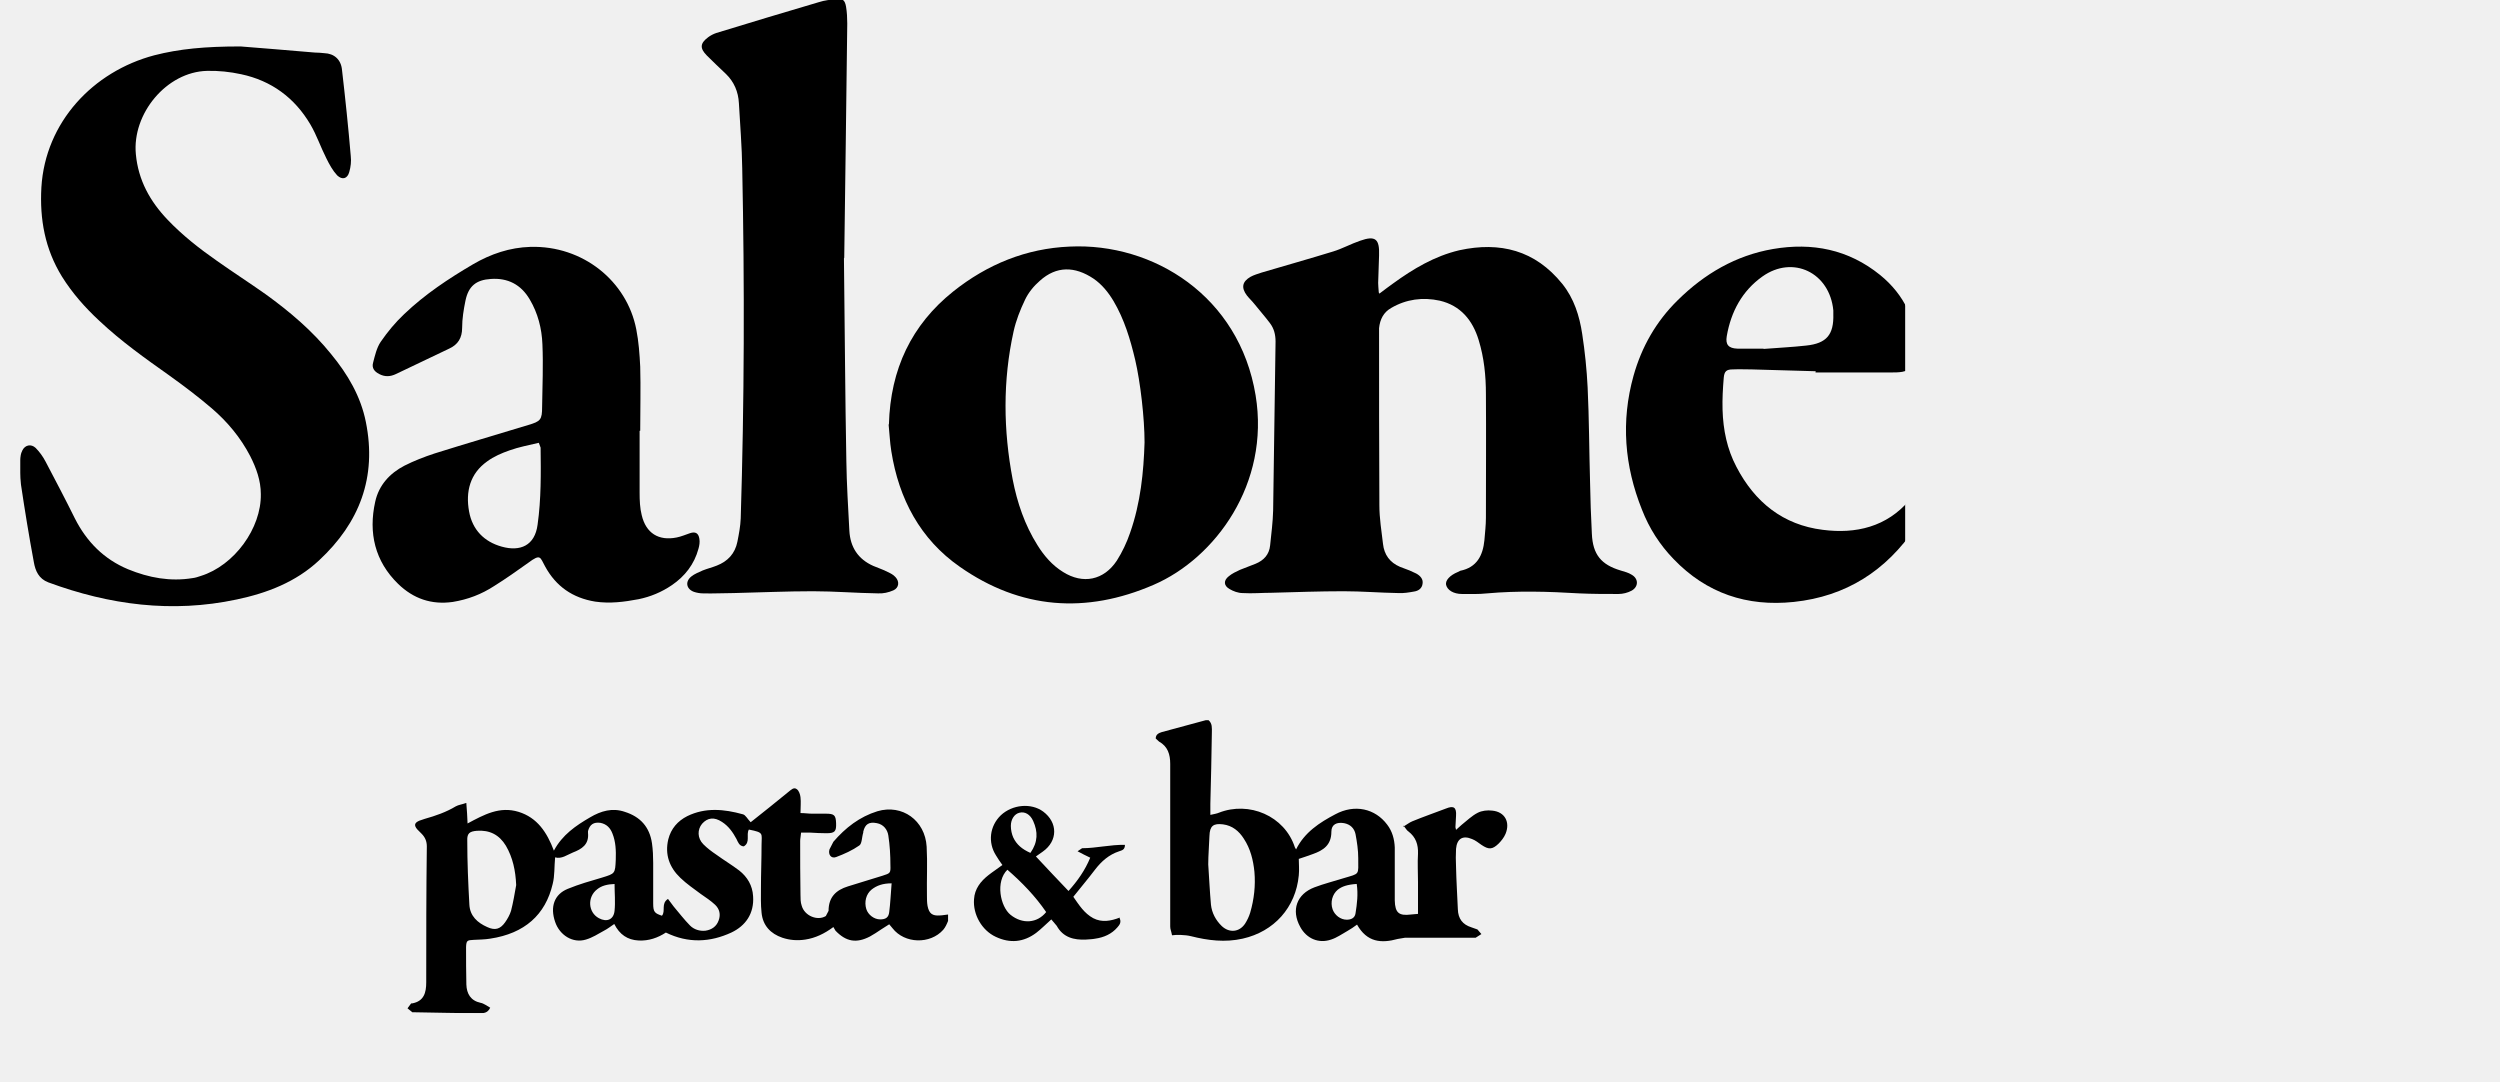
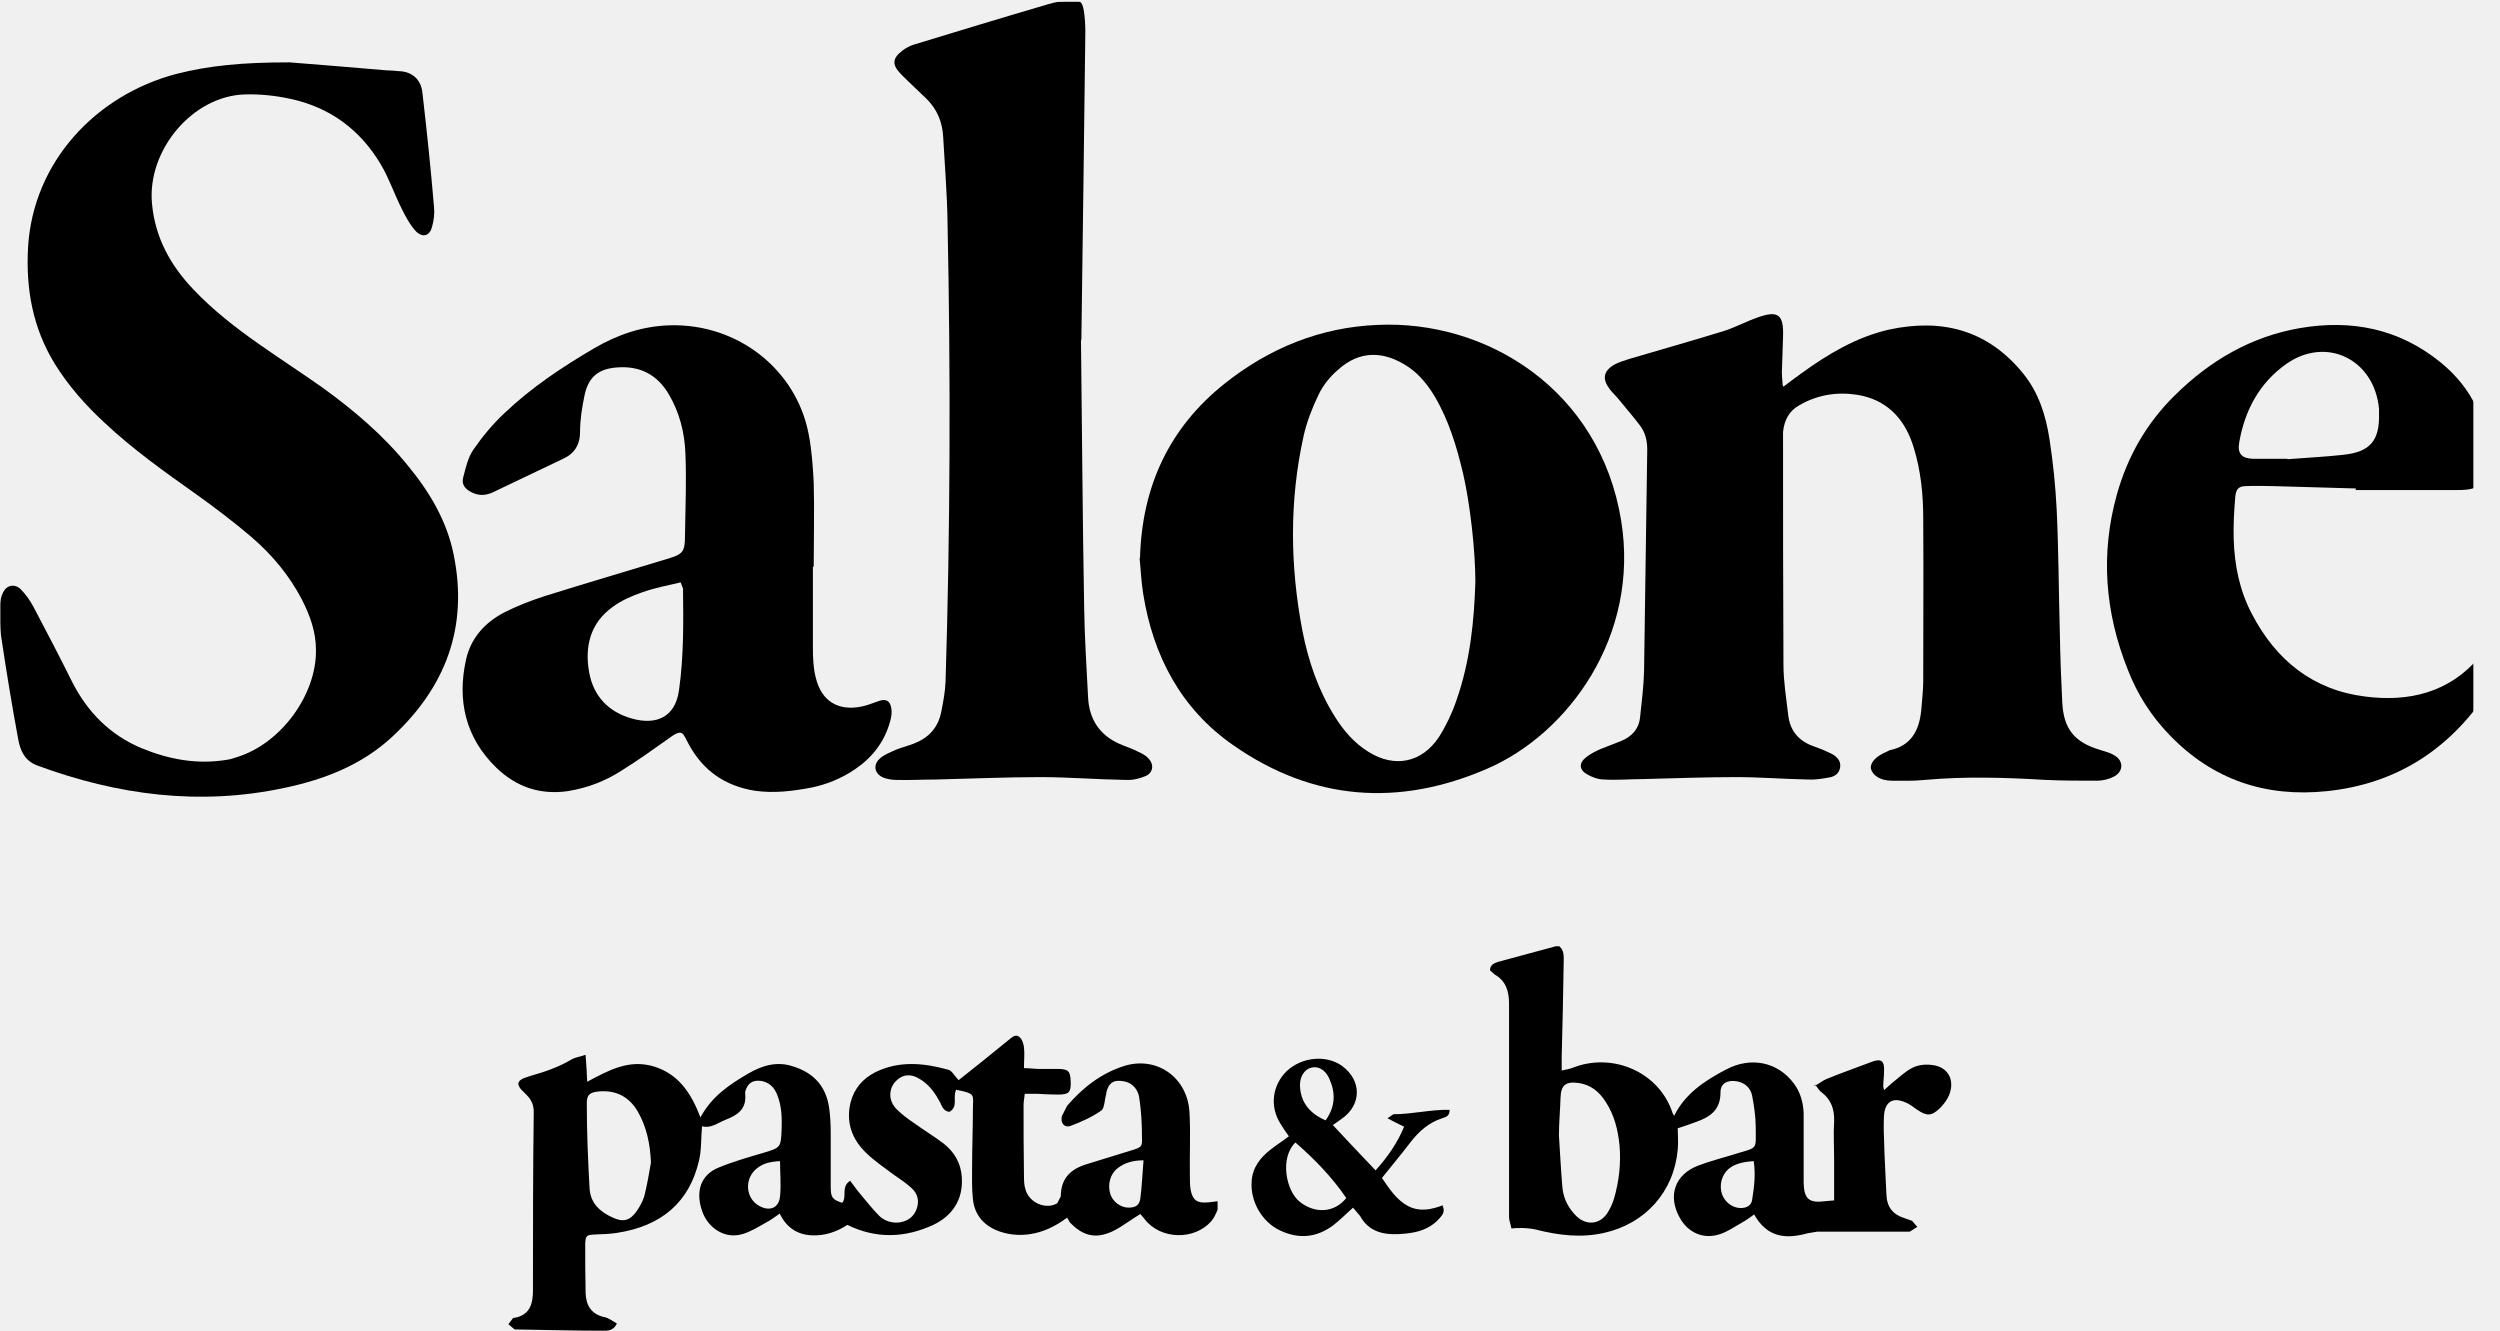
- <svg xmlns="http://www.w3.org/2000/svg" width="185" height="80" viewBox="0 0 185 80" fill="none">
+ <svg xmlns="http://www.w3.org/2000/svg" width="141.01" height="75.06" viewBox="1.48 -0.08 141.01 75.06" fill="none">
  <g clip-path="url(#clip0_1112_10573)">
    <mask id="mask0_1112_10573" style="mask-type:luminance" maskUnits="userSpaceOnUse" x="1" y="0" width="142" height="75">
      <path d="M1.5 0H142.5V75H1.5V0Z" fill="#ffffff" />
    </mask>
    <g mask="url(#mask0_1112_10573)">
      <path d="M17.804 3.437C19.189 3.55 21.244 3.708 23.299 3.889C23.522 3.889 23.768 3.911 23.991 3.934C24.728 3.957 25.242 4.409 25.309 5.178C25.555 7.303 25.778 9.428 25.957 11.554C26.001 11.938 25.957 12.345 25.845 12.73C25.711 13.227 25.331 13.34 24.951 12.978C24.616 12.617 24.371 12.164 24.148 11.712C23.723 10.876 23.433 9.994 22.964 9.202C21.802 7.235 20.082 5.969 17.849 5.494C17.023 5.313 16.152 5.223 15.325 5.245C12.332 5.313 9.764 8.411 10.054 11.418C10.233 13.34 11.104 14.9 12.399 16.257C13.494 17.41 14.767 18.405 16.062 19.309C17.246 20.146 18.474 20.937 19.658 21.774C21.445 23.063 23.12 24.487 24.505 26.206C25.733 27.698 26.694 29.326 27.073 31.225C27.9 35.318 26.604 38.687 23.611 41.468C21.892 43.073 19.77 43.887 17.514 44.362C12.734 45.38 8.111 44.769 3.577 43.096C2.862 42.825 2.617 42.237 2.505 41.603C2.148 39.682 1.835 37.76 1.545 35.815C1.455 35.25 1.478 34.662 1.478 34.074C1.478 33.825 1.545 33.554 1.656 33.328C1.857 32.921 2.304 32.831 2.639 33.147C2.929 33.441 3.175 33.78 3.376 34.165C4.113 35.566 4.85 36.968 5.543 38.37C6.414 40.089 7.687 41.377 9.473 42.124C11.015 42.757 12.6 43.051 14.253 42.779C14.454 42.757 14.655 42.689 14.856 42.621C17.335 41.852 19.346 39.094 19.301 36.561C19.301 35.566 18.966 34.639 18.519 33.758C17.804 32.378 16.822 31.203 15.66 30.208C14.655 29.349 13.605 28.557 12.533 27.788C10.746 26.522 8.96 25.256 7.352 23.741C6.302 22.769 5.342 21.683 4.582 20.462C3.331 18.427 2.929 16.234 3.063 13.86C3.354 9.044 6.883 5.291 11.417 4.092C13.27 3.617 15.169 3.437 17.782 3.437H17.804Z" fill="#000000" />
      <path d="M102.074 21.729C102.498 21.412 102.789 21.186 103.079 20.983C104.575 19.897 106.161 18.948 107.993 18.518C111.008 17.862 113.599 18.518 115.609 21.005C116.48 22.09 116.882 23.379 117.083 24.713C117.284 26.025 117.418 27.336 117.485 28.67C117.597 30.999 117.597 33.328 117.664 35.657C117.686 36.946 117.731 38.212 117.798 39.501C117.865 41.038 118.49 41.785 119.919 42.214C120.21 42.304 120.5 42.372 120.746 42.531C121.259 42.825 121.259 43.413 120.746 43.706C120.455 43.865 120.098 43.955 119.763 43.955C118.803 43.955 117.82 43.955 116.859 43.91C114.581 43.774 112.326 43.706 110.047 43.91C109.422 43.978 108.797 43.955 108.194 43.955C107.546 43.955 107.099 43.661 107.01 43.277C106.943 42.96 107.278 42.576 107.881 42.327L108.06 42.237C109.288 41.988 109.735 41.106 109.846 39.976C109.891 39.41 109.958 38.868 109.958 38.302C109.958 35.25 109.98 32.197 109.958 29.168C109.958 27.811 109.824 26.477 109.422 25.166C108.975 23.696 108.082 22.61 106.541 22.249C105.29 21.977 104.062 22.136 102.945 22.791C102.386 23.108 102.118 23.628 102.051 24.284V24.419C102.051 28.738 102.051 33.079 102.074 37.398C102.074 38.348 102.23 39.297 102.342 40.247C102.431 41.061 102.856 41.626 103.593 41.943C103.838 42.033 104.062 42.124 104.307 42.214L104.799 42.44C105.089 42.599 105.335 42.847 105.268 43.209C105.223 43.548 104.955 43.729 104.642 43.774C104.263 43.842 103.861 43.91 103.481 43.887C102.118 43.865 100.778 43.752 99.416 43.752C97.651 43.752 95.865 43.819 94.1 43.865C93.386 43.865 92.671 43.932 91.956 43.887C91.621 43.887 91.264 43.752 90.996 43.593C90.549 43.345 90.527 42.96 90.929 42.644C91.174 42.44 91.465 42.304 91.755 42.169C92.135 42.011 92.537 41.875 92.916 41.717C93.52 41.468 93.922 41.038 93.989 40.36C94.078 39.501 94.19 38.642 94.212 37.782C94.279 33.622 94.324 29.462 94.391 25.279C94.391 24.759 94.279 24.306 93.966 23.899C93.609 23.424 93.207 22.972 92.827 22.497C92.648 22.271 92.448 22.09 92.269 21.864C91.844 21.299 91.911 20.847 92.537 20.485C92.782 20.349 93.095 20.259 93.363 20.169C95.128 19.648 96.892 19.151 98.657 18.608C99.327 18.405 99.974 18.043 100.644 17.817C101.783 17.41 102.096 17.681 102.051 18.902C102.029 19.581 102.007 20.259 101.984 20.937C101.984 21.118 102.007 21.299 102.029 21.638L102.074 21.729Z" fill="#000000" />
      <path d="M65.78 31.406C65.891 27.314 67.455 24.035 70.537 21.57C73.061 19.558 75.942 18.382 79.158 18.247C85.345 17.953 91.71 21.91 92.916 29.258C93.989 35.793 89.924 41.31 85.367 43.277C80.364 45.447 75.518 45.086 71.028 41.943C68.103 39.908 66.517 36.923 65.958 33.396C65.847 32.718 65.824 32.017 65.757 31.406H65.78ZM84.697 32.74C84.697 30.931 84.385 28.263 84.005 26.635C83.647 25.12 83.201 23.628 82.397 22.271C82.017 21.638 81.548 21.05 80.923 20.621C79.538 19.694 78.175 19.671 76.947 20.779C76.5 21.163 76.098 21.661 75.853 22.181C75.495 22.927 75.183 23.718 75.004 24.532C74.2 28.173 74.245 31.836 74.937 35.476C75.272 37.195 75.83 38.845 76.768 40.337C77.26 41.129 77.863 41.83 78.667 42.327C80.141 43.254 81.682 42.938 82.642 41.491C83.044 40.858 83.379 40.157 83.625 39.433C84.407 37.217 84.63 34.911 84.697 32.74Z" fill="#000000" />
      <path d="M62.452 19.128C62.519 24.6 62.541 29.371 62.63 34.12C62.653 35.838 62.764 37.556 62.853 39.275C62.921 40.496 63.501 41.378 64.618 41.875C64.975 42.033 65.355 42.146 65.69 42.327C65.891 42.418 66.114 42.531 66.271 42.712C66.584 43.051 66.516 43.503 66.114 43.684C65.757 43.842 65.355 43.933 64.975 43.91C63.367 43.887 61.759 43.752 60.151 43.752C58.208 43.752 56.242 43.842 54.299 43.887C53.54 43.887 52.781 43.933 52.021 43.91C51.798 43.91 51.552 43.865 51.351 43.797C50.793 43.593 50.681 43.051 51.15 42.666C51.396 42.463 51.709 42.35 51.999 42.214C52.334 42.078 52.714 41.988 53.048 41.852C53.853 41.536 54.389 40.971 54.567 40.089C54.679 39.523 54.791 38.936 54.813 38.37C55.081 29.733 55.103 21.096 54.925 12.458C54.902 10.853 54.768 9.248 54.679 7.642C54.634 6.783 54.322 6.059 53.719 5.472C53.25 5.019 52.781 4.59 52.312 4.115C51.776 3.572 51.798 3.211 52.401 2.758C52.58 2.623 52.803 2.51 53.004 2.442C55.528 1.673 58.052 0.904 60.598 0.158C61.022 0.022 61.447 -0.023 61.893 -0.068C62.362 -0.113 62.519 -0 62.608 0.497C62.675 0.904 62.697 1.334 62.697 1.741C62.63 7.755 62.541 13.747 62.474 19.061L62.452 19.128Z" fill="#000000" />
      <path d="M47.331 31.858C47.331 33.396 47.331 34.933 47.331 36.471C47.331 37.014 47.353 37.601 47.487 38.121C47.8 39.455 48.738 40.043 50.078 39.772C50.413 39.704 50.726 39.569 51.061 39.455C51.463 39.32 51.686 39.455 51.753 39.862C51.798 40.111 51.753 40.383 51.686 40.609C51.374 41.762 50.681 42.644 49.721 43.299C48.961 43.819 48.135 44.158 47.264 44.339C46.192 44.543 45.142 44.678 44.048 44.52C42.373 44.249 41.144 43.39 40.34 41.92C39.96 41.242 40.027 40.948 39.089 41.649C38.263 42.237 37.437 42.824 36.566 43.367C35.627 43.978 34.622 44.362 33.506 44.543C31.92 44.769 30.58 44.294 29.463 43.209C27.743 41.536 27.252 39.433 27.766 37.127C28.034 35.906 28.838 35.024 29.932 34.458C30.647 34.097 31.406 33.803 32.166 33.554C34.466 32.831 36.789 32.152 39.089 31.451C40.005 31.18 40.117 31.067 40.117 30.095C40.139 28.557 40.206 27.02 40.139 25.482C40.094 24.306 39.804 23.176 39.201 22.158C38.553 21.05 37.571 20.553 36.32 20.643C35.248 20.711 34.667 21.163 34.444 22.249C34.31 22.904 34.198 23.583 34.198 24.261C34.198 25.007 33.885 25.505 33.238 25.799C31.92 26.432 30.625 27.042 29.307 27.675C28.882 27.879 28.48 27.901 28.056 27.675C27.699 27.494 27.498 27.223 27.609 26.839C27.743 26.319 27.877 25.731 28.168 25.301C28.681 24.555 29.262 23.854 29.91 23.244C31.451 21.774 33.193 20.621 35.002 19.558C36.32 18.789 37.727 18.314 39.246 18.269C43.132 18.156 46.393 20.802 47.085 24.374C47.264 25.279 47.331 26.228 47.376 27.133C47.42 28.715 47.376 30.298 47.376 31.881H47.309L47.331 31.858ZM39.893 32.763C39.134 32.944 38.397 33.079 37.705 33.328C37.124 33.531 36.543 33.78 36.052 34.142C34.779 35.046 34.444 36.38 34.712 37.85C34.957 39.207 35.828 40.089 37.124 40.45C38.486 40.835 39.581 40.383 39.782 38.822C40.05 36.923 40.027 35.024 40.005 33.124L39.871 32.763H39.893Z" fill="#000000" />
      <path d="M134.37 27.472C132.784 27.427 131.199 27.381 129.613 27.336C129.144 27.336 128.697 27.314 128.228 27.336C127.759 27.336 127.603 27.472 127.558 27.947C127.491 28.738 127.446 29.529 127.469 30.321C127.513 31.813 127.804 33.237 128.496 34.549C129.859 37.172 131.958 38.845 134.884 39.207C137.318 39.523 139.619 39.003 141.316 36.991L141.406 36.878C141.607 36.674 141.785 36.38 142.143 36.516C142.388 36.606 142.567 37.014 142.433 37.443C142.254 37.986 142.053 38.551 141.741 39.026C139.574 42.237 136.604 44.136 132.74 44.543C129.278 44.905 126.285 43.91 123.851 41.377C122.823 40.315 122.041 39.094 121.505 37.714C120.21 34.481 119.942 31.18 120.88 27.811C121.483 25.663 122.555 23.786 124.141 22.226C126.129 20.259 128.451 18.902 131.199 18.427C134.102 17.93 136.782 18.45 139.128 20.349C140.937 21.819 141.83 23.764 141.897 26.115C141.919 26.884 141.517 27.381 140.758 27.517C140.49 27.562 140.2 27.562 139.932 27.562H134.348V27.517L134.37 27.472ZM130.506 25.821C131.645 25.731 132.65 25.686 133.656 25.572C135.174 25.414 135.71 24.759 135.666 23.244V22.972C135.398 20.169 132.673 18.857 130.417 20.462C128.921 21.525 128.094 23.063 127.781 24.872C127.67 25.505 127.915 25.776 128.563 25.799C129.256 25.799 129.948 25.799 130.506 25.799V25.821Z" fill="#000000" />
      <path d="M34.511 59.466C34.556 59.986 34.578 60.416 34.6 60.936C35.829 60.28 36.968 59.647 38.375 60.077C39.76 60.506 40.474 61.591 40.988 62.948C41.614 61.772 42.619 61.094 43.668 60.483C44.472 60.009 45.321 59.76 46.237 60.077C47.376 60.438 48.068 61.184 48.247 62.405C48.314 62.88 48.336 63.378 48.336 63.852C48.336 64.847 48.336 65.865 48.336 66.86C48.336 67.493 48.448 67.583 48.984 67.764C49.274 67.425 48.895 66.86 49.431 66.52L49.855 67.086C50.257 67.561 50.637 68.058 51.061 68.488C51.352 68.782 51.776 68.917 52.2 68.872C52.669 68.804 53.027 68.555 53.183 68.103C53.339 67.674 53.25 67.267 52.915 66.95C52.602 66.656 52.223 66.407 51.865 66.159C51.352 65.774 50.816 65.413 50.346 64.96C49.542 64.192 49.185 63.242 49.453 62.111C49.654 61.32 50.145 60.755 50.86 60.393C52.2 59.737 53.585 59.873 54.97 60.257C55.171 60.303 55.305 60.596 55.55 60.845C56.466 60.122 57.427 59.353 58.365 58.584C58.543 58.449 58.744 58.222 58.968 58.403C59.124 58.516 59.213 58.788 59.236 58.991C59.28 59.353 59.236 59.737 59.236 60.167C59.571 60.167 59.816 60.212 60.084 60.212C60.419 60.212 60.777 60.212 61.112 60.212C61.737 60.212 61.849 60.325 61.871 60.913C61.894 61.523 61.782 61.659 61.157 61.659C60.755 61.659 60.375 61.637 59.973 61.614C59.749 61.614 59.526 61.614 59.28 61.614C59.258 61.885 59.213 62.066 59.213 62.224C59.213 63.559 59.213 64.87 59.236 66.204C59.236 66.475 59.236 66.769 59.325 67.018C59.526 67.764 60.486 68.171 61.112 67.787L61.313 67.402C61.313 66.385 61.871 65.865 62.742 65.594C63.591 65.322 64.462 65.073 65.311 64.802C65.869 64.621 65.914 64.621 65.891 64.033C65.891 63.287 65.847 62.541 65.735 61.818C65.668 61.388 65.378 61.004 64.886 60.913C64.306 60.8 64.015 60.981 63.881 61.546V61.614C63.77 61.953 63.792 62.428 63.591 62.564C63.077 62.925 62.474 63.197 61.871 63.423C61.514 63.559 61.268 63.242 61.38 62.858L61.67 62.292C62.564 61.252 63.613 60.438 64.931 60.031C66.763 59.489 68.46 60.71 68.572 62.654C68.639 63.852 68.572 65.073 68.594 66.272C68.594 66.52 68.594 66.792 68.639 67.041C68.75 67.606 68.996 67.787 69.555 67.742C69.733 67.742 69.912 67.696 70.157 67.674V68.148C70.068 68.375 69.957 68.623 69.8 68.804C68.84 69.889 66.941 69.844 66.048 68.691L65.802 68.397C65.579 68.533 65.4 68.646 65.199 68.782C64.931 68.963 64.663 69.143 64.373 69.302C63.368 69.822 62.608 69.686 61.827 68.872L61.67 68.601C61 69.098 60.33 69.415 59.593 69.528C59.012 69.618 58.432 69.573 57.896 69.392C57.025 69.098 56.444 68.488 56.355 67.538C56.288 66.927 56.31 66.34 56.31 65.729C56.31 64.666 56.355 63.581 56.355 62.518C56.355 61.659 56.556 61.614 55.416 61.388C55.193 61.772 55.55 62.337 55.037 62.632C54.702 62.609 54.612 62.315 54.501 62.089C54.233 61.591 53.92 61.139 53.429 60.823C52.848 60.438 52.357 60.506 51.955 60.958C51.597 61.388 51.597 62.021 52.044 62.473C52.334 62.767 52.669 63.016 53.004 63.242C53.563 63.649 54.166 64.011 54.702 64.418C55.305 64.893 55.684 65.526 55.729 66.317C55.819 67.606 55.171 68.51 54.121 69.008C52.558 69.731 50.927 69.822 49.274 69.008C48.694 69.392 48.001 69.641 47.242 69.596C46.438 69.55 45.857 69.166 45.455 68.375C45.187 68.555 44.964 68.736 44.696 68.872C44.249 69.121 43.825 69.392 43.356 69.528C42.395 69.822 41.413 69.211 41.078 68.216C40.698 67.108 41.011 66.181 42.016 65.774C42.842 65.435 43.713 65.186 44.562 64.938C45.522 64.644 45.522 64.644 45.567 63.604C45.589 62.948 45.567 62.292 45.321 61.682C45.165 61.275 44.897 60.981 44.428 60.89C43.936 60.823 43.646 61.004 43.512 61.501V61.637C43.601 62.496 43.043 62.835 42.395 63.084C41.949 63.265 41.569 63.581 41.078 63.446C41.011 64.146 41.055 64.802 40.899 65.413C40.363 67.696 38.822 69.076 36.276 69.46C35.873 69.528 35.449 69.528 35.047 69.55C34.578 69.573 34.511 69.596 34.489 70.07C34.489 70.998 34.489 71.924 34.511 72.852C34.533 73.53 34.824 74.05 35.561 74.208C35.806 74.253 36.03 74.434 36.276 74.57C36.075 75 35.739 74.977 35.471 74.977C33.886 74.977 32.3 74.932 30.714 74.909H30.513L30.156 74.615L30.424 74.253H30.491C31.384 74.095 31.541 73.439 31.541 72.693C31.541 69.347 31.541 66.001 31.585 62.632C31.585 62.247 31.451 61.953 31.206 61.704L30.87 61.365C30.625 61.071 30.669 60.89 31.027 60.732L31.429 60.596C32.233 60.37 33.015 60.099 33.729 59.669C33.93 59.556 34.176 59.534 34.489 59.421H34.511V59.466ZM38.196 65.48C38.152 64.44 37.951 63.468 37.437 62.586C36.946 61.772 36.231 61.41 35.293 61.478C34.757 61.523 34.556 61.659 34.578 62.202C34.578 63.785 34.645 65.367 34.734 66.95C34.779 67.787 35.337 68.284 36.052 68.601C36.633 68.872 37.013 68.759 37.37 68.262C37.549 68.013 37.727 67.696 37.817 67.402C37.973 66.792 38.085 66.136 38.196 65.503V65.48ZM65.981 65.367C65.333 65.367 64.886 65.526 64.507 65.82C64.082 66.159 63.948 66.747 64.105 67.267C64.239 67.696 64.686 68.035 65.132 68.035C65.534 68.035 65.757 67.9 65.802 67.493C65.891 66.814 65.914 66.136 65.981 65.345V65.367ZM45.5 65.413C44.919 65.435 44.517 65.548 44.204 65.797C43.445 66.362 43.512 67.515 44.316 67.945C44.897 68.262 45.41 68.058 45.477 67.402C45.544 66.747 45.477 66.068 45.477 65.413H45.5Z" fill="#000000" />
      <path d="M103.816 61.184C104.106 61.026 104.285 60.868 104.508 60.777C105.334 60.438 106.183 60.144 107.01 59.828C107.568 59.601 107.791 59.737 107.747 60.37C107.747 60.642 107.702 60.935 107.702 61.207L107.747 61.41L108.149 61.048C108.551 60.732 108.908 60.37 109.355 60.144C109.667 59.986 110.069 59.941 110.427 59.986C111.365 60.076 111.767 60.845 111.41 61.704C111.298 61.975 111.097 62.224 110.896 62.428C110.427 62.88 110.159 62.88 109.623 62.518C109.399 62.36 109.176 62.179 108.93 62.089C108.238 61.795 107.814 62.066 107.747 62.812C107.724 63.242 107.724 63.694 107.747 64.146C107.769 65.186 107.836 66.226 107.881 67.289C107.903 67.99 108.238 68.42 108.886 68.623L109.332 68.781L109.623 69.121L109.198 69.392H108.796C107.188 69.392 105.58 69.392 103.972 69.392L103.436 69.482C102.208 69.822 101.158 69.731 100.421 68.42C100.175 68.6 99.952 68.759 99.706 68.894C99.304 69.121 98.924 69.392 98.5 69.528C97.584 69.844 96.691 69.46 96.222 68.6C95.529 67.357 95.954 66.159 97.272 65.661C97.986 65.39 98.723 65.209 99.438 64.983C100.644 64.621 100.51 64.779 100.51 63.513C100.51 62.925 100.421 62.315 100.309 61.727C100.22 61.297 99.929 61.003 99.46 60.913C98.924 60.822 98.522 61.003 98.522 61.546C98.522 62.541 97.919 62.925 97.16 63.197C96.825 63.31 96.49 63.445 96.11 63.558C96.11 63.92 96.155 64.35 96.11 64.779C95.887 67.153 94.279 68.94 91.956 69.46C90.66 69.754 89.387 69.595 88.137 69.279C87.69 69.166 87.02 69.166 86.73 69.211C86.662 68.849 86.596 68.781 86.596 68.555C86.596 67.583 86.596 66.588 86.596 65.616C86.596 62.835 86.596 60.031 86.596 57.227C86.596 57.001 86.596 56.752 86.596 56.526C86.596 55.825 86.417 55.237 85.769 54.876L85.523 54.65C85.523 54.333 85.769 54.243 85.97 54.175C87.064 53.881 88.137 53.587 89.231 53.293H89.432C89.722 53.542 89.678 53.881 89.678 54.197C89.655 55.961 89.611 57.725 89.566 59.488C89.566 59.737 89.566 59.986 89.566 60.302C89.856 60.234 90.035 60.212 90.191 60.144C92.425 59.262 95.06 60.37 95.82 62.699L95.909 62.857C96.534 61.591 97.651 60.868 98.813 60.257C100.242 59.488 101.761 59.828 102.654 61.026C103.034 61.523 103.19 62.111 103.213 62.722C103.213 63.4 103.213 64.078 103.213 64.757C103.213 65.39 103.213 66.023 103.213 66.633C103.235 67.56 103.525 67.787 104.419 67.673C104.575 67.651 104.731 67.651 104.932 67.628V65.277C104.932 64.576 104.888 63.875 104.932 63.174C104.955 62.496 104.776 61.953 104.218 61.523C104.106 61.456 104.039 61.32 103.86 61.094L103.816 61.184ZM89.41 63.965C89.477 64.96 89.521 65.955 89.611 66.95C89.678 67.56 89.968 68.103 90.415 68.533C90.973 69.053 91.71 68.985 92.135 68.352C92.291 68.103 92.425 67.832 92.514 67.538C92.805 66.543 92.916 65.525 92.827 64.508C92.738 63.649 92.537 62.812 92.045 62.066C91.688 61.501 91.197 61.094 90.504 61.003C89.789 60.913 89.521 61.116 89.499 61.862C89.477 62.563 89.41 63.264 89.41 63.965ZM100.398 65.412C99.706 65.458 99.304 65.593 98.991 65.842C98.589 66.181 98.433 66.769 98.612 67.289C98.768 67.719 99.192 68.058 99.661 68.058C99.996 68.058 100.264 67.922 100.309 67.583C100.421 66.882 100.51 66.181 100.398 65.412Z" fill="#000000" />
      <path d="M82.821 67.878C83.022 68.24 82.844 68.443 82.687 68.624C82.263 69.121 81.682 69.37 81.057 69.46C80.834 69.506 80.61 69.506 80.365 69.528C79.471 69.573 78.667 69.37 78.198 68.511L77.796 68.036C77.394 68.398 77.059 68.737 76.679 69.031C75.741 69.732 74.736 69.822 73.686 69.325C72.659 68.85 71.989 67.674 72.078 66.544C72.123 65.775 72.57 65.21 73.15 64.757C73.463 64.509 73.82 64.283 74.178 64.011C73.999 63.763 73.843 63.536 73.709 63.31C73.083 62.338 73.24 61.117 74.066 60.326C74.915 59.534 76.3 59.399 77.193 60.054C78.287 60.868 78.287 62.225 77.171 63.016C77.014 63.13 76.88 63.22 76.657 63.378C77.461 64.237 78.243 65.074 79.069 65.933C79.739 65.187 80.297 64.396 80.677 63.469C80.342 63.31 80.074 63.175 79.739 62.994L80.074 62.768C81.124 62.768 82.174 62.496 83.246 62.519C83.246 62.903 83 62.926 82.821 62.994C82.062 63.242 81.504 63.74 81.035 64.35C80.521 65.029 79.963 65.684 79.426 66.363C79.851 66.973 80.231 67.584 80.9 67.946C81.548 68.285 82.218 68.149 82.866 67.9L82.821 67.878ZM74.557 64.35C73.642 65.232 74.021 67.086 74.781 67.697C75.652 68.398 76.746 68.33 77.416 67.493C76.612 66.318 75.629 65.3 74.535 64.35H74.557ZM76.255 63.107C76.813 62.316 76.813 61.547 76.456 60.755C76.233 60.258 75.831 60.032 75.428 60.145C75.071 60.235 74.803 60.62 74.803 61.117C74.803 61.411 74.87 61.728 74.982 61.976C75.228 62.496 75.629 62.836 76.233 63.107H76.255Z" fill="#000000" />
    </g>
  </g>
  <defs>
    <clipPath id="clip0_1112_10573">
      <rect width="141" height="75" fill="#000000" />
    </clipPath>
  </defs>
</svg>
